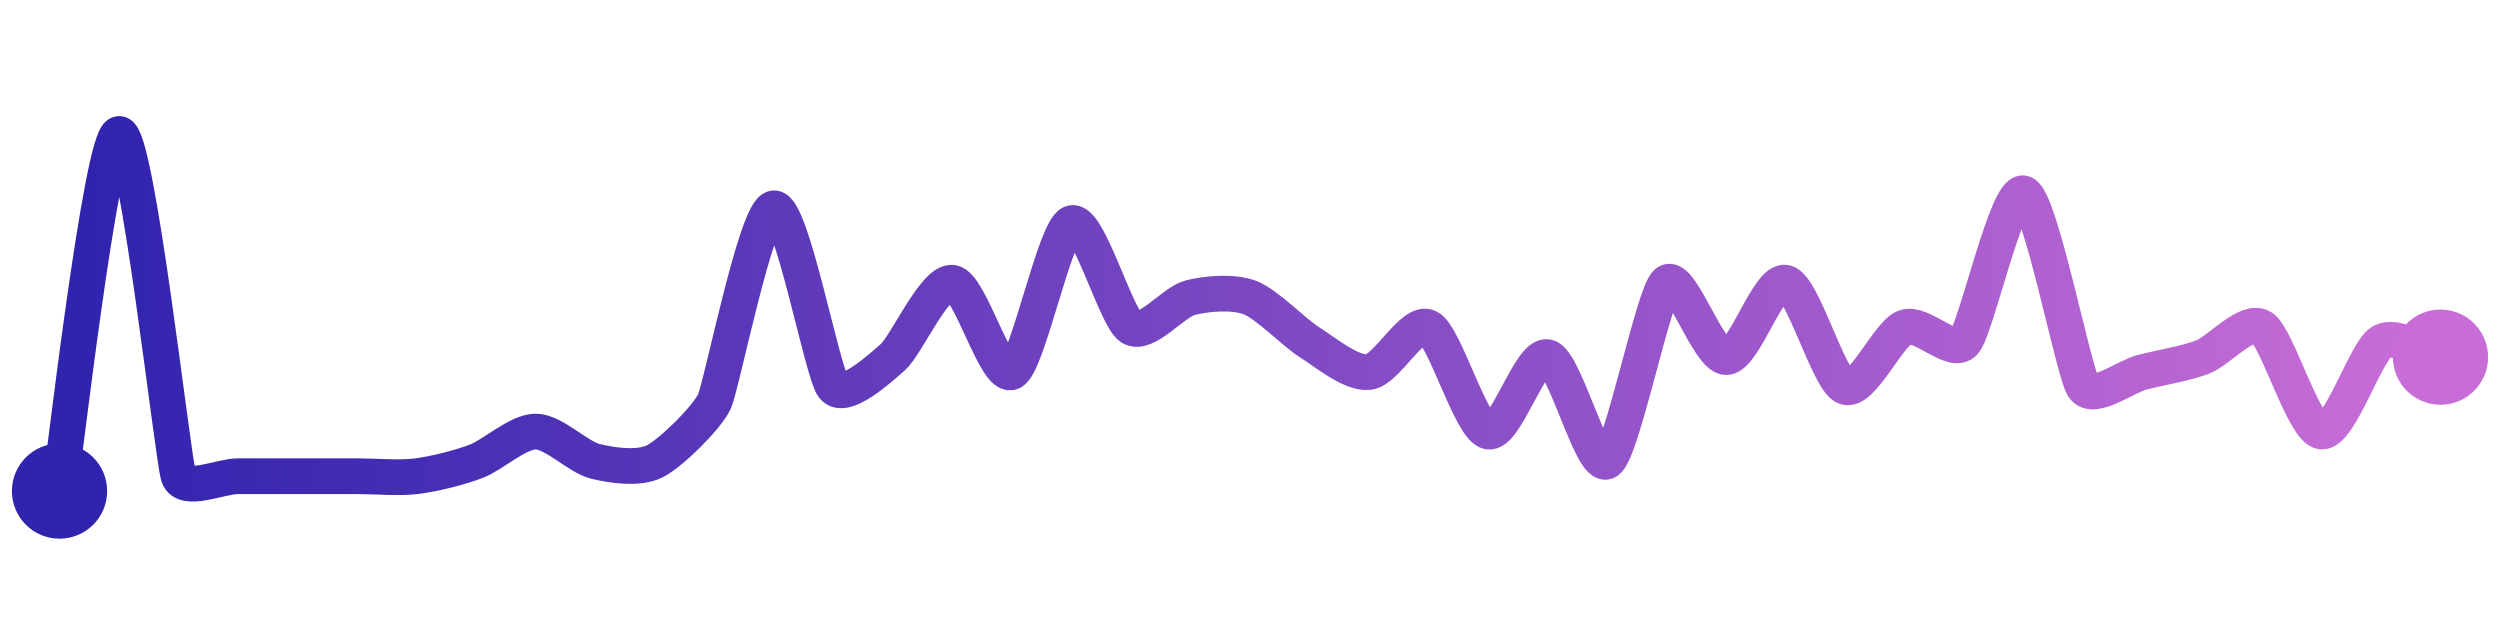
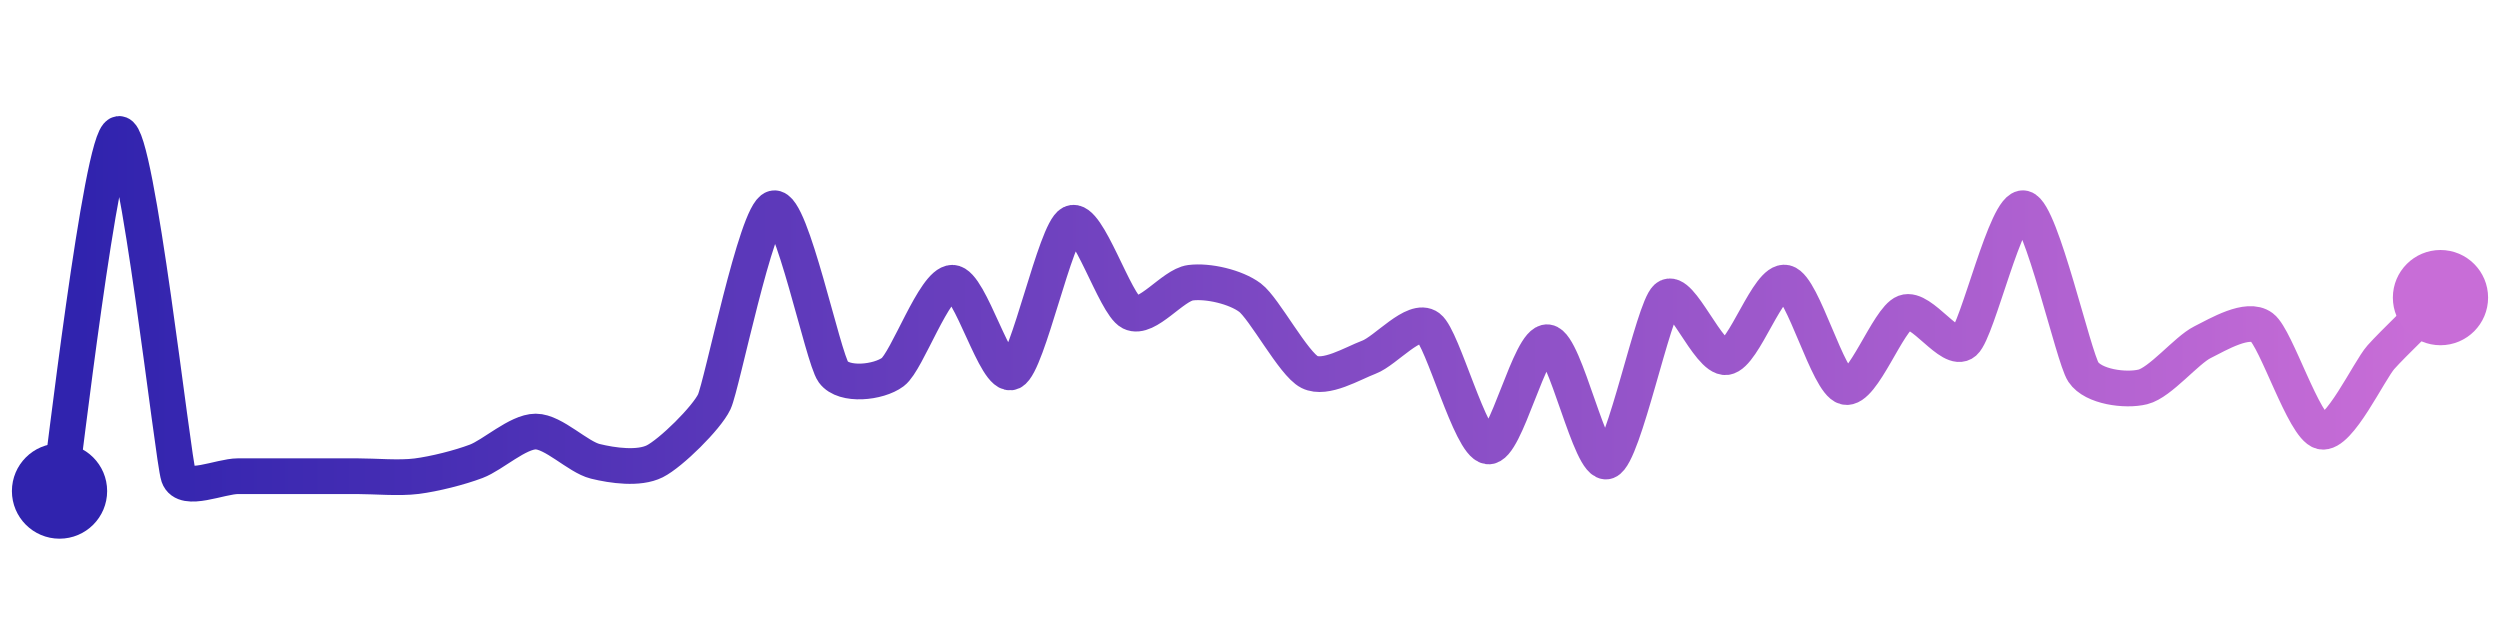
<svg xmlns="http://www.w3.org/2000/svg" width="200" height="50" viewBox="0 0 210 50">
  <defs>
    <linearGradient x1="0%" y1="0%" x2="100%" y2="0%" id="a">
      <stop stop-color="#3023AE" offset="0%" />
      <stop stop-color="#C86DD7" offset="100%" />
    </linearGradient>
  </defs>
-   <path stroke="url(#a)" stroke-width="3" stroke-linejoin="round" stroke-linecap="round" d="M5 40 C 5.25 38.52, 8.51 10.19, 10 10 S 14.51 37.33, 15 38.75 S 18.5 38.75, 20 38.75 S 23.5 38.75, 25 38.75 S 28.5 38.75, 30 38.75 S 33.51 38.94, 35 38.75 S 38.6 38.03, 40 37.5 S 43.5 35, 45 35 S 48.54 37.14, 50 37.5 S 53.66 38.17, 55 37.5 S 59.36 33.86, 60 32.5 S 63.51 16.44, 65 16.25 S 69.06 30.08, 70 31.25 S 73.87 29.74, 75 28.75 S 78.51 22.31, 80 22.5 S 83.66 30.67, 85 30 S 88.6 18.03, 90 17.5 S 93.73 25.46, 95 26.25 S 98.54 24.11, 100 23.75 S 103.6 23.22, 105 23.75 S 108.73 26.71, 110 27.5 S 113.51 30.19, 115 30 S 118.66 25.58, 120 26.25 S 123.54 34.64, 125 35 S 128.54 28.39, 130 28.75 S 133.73 38.29, 135 37.5 S 138.87 23.49, 140 22.5 S 143.5 28.75, 145 28.75 S 148.54 22.14, 150 22.5 S 153.6 30.72, 155 31.25 S 158.6 26.78, 160 26.25 S 164 28.62, 165 27.5 S 168.6 14.47, 170 15 S 174.17 30, 175 31.25 S 178.54 30.36, 180 30 S 183.6 29.28, 185 28.75 S 188.73 25.46, 190 26.25 S 193.51 34.81, 195 35 S 198.73 28.29, 200 27.5 S 203.54 28.39, 205 28.75" fill="none" />
+   <path stroke="url(#a)" stroke-width="3" stroke-linejoin="round" stroke-linecap="round" d="M5 40 C 5.25 38.52, 8.51 10.19, 10 10 S 14.51 37.33, 15 38.75 S 18.5 38.75, 20 38.75 S 23.5 38.75, 25 38.75 S 28.5 38.75, 30 38.75 S 33.51 38.94, 35 38.75 S 38.6 38.03, 40 37.5 S 43.5 35, 45 35 S 48.54 37.14, 50 37.5 S 53.66 38.17, 55 37.5 S 59.36 33.86, 60 32.5 S 63.54 16.61, 65 16.25 S 69.12 28.79, 70 30 S 73.8 30.9, 75 30 S 78.5 22.5, 80 22.5 S 83.66 30.67, 85 30 S 88.66 18.17, 90 17.5 S 93.66 24.33, 95 25 S 98.51 22.69, 100 22.5 S 103.8 22.85, 105 23.75 S 108.66 29.33, 110 30 S 113.6 29.28, 115 28.75 S 118.8 25.35, 120 26.25 S 123.51 36.06, 125 36.25 S 128.51 27.31, 130 27.5 S 133.6 38.03, 135 37.5 S 138.87 24.74, 140 23.75 S 143.51 28.94, 145 28.75 S 148.54 22.14, 150 22.5 S 153.54 30.89, 155 31.25 S 158.6 25.53, 160 25 S 163.87 28.49, 165 27.5 S 168.54 15.89, 170 16.25 S 174.17 28.75, 175 30 S 178.54 31.61, 180 31.25 S 183.66 28.17, 185 27.5 S 188.8 25.35, 190 26.25 S 193.54 34.64, 195 35 S 199 29.87, 200 28.75 S 203.94 24.81, 205 23.75" fill="none" />
  <circle r="4" cx="5" cy="40" fill="#3023AE" />
-   <circle r="4" cx="205" cy="28.75" fill="#C86DD7" />
+   <circle r="4" cx="205" cy="23.75" fill="#C86DD7" />
</svg>
